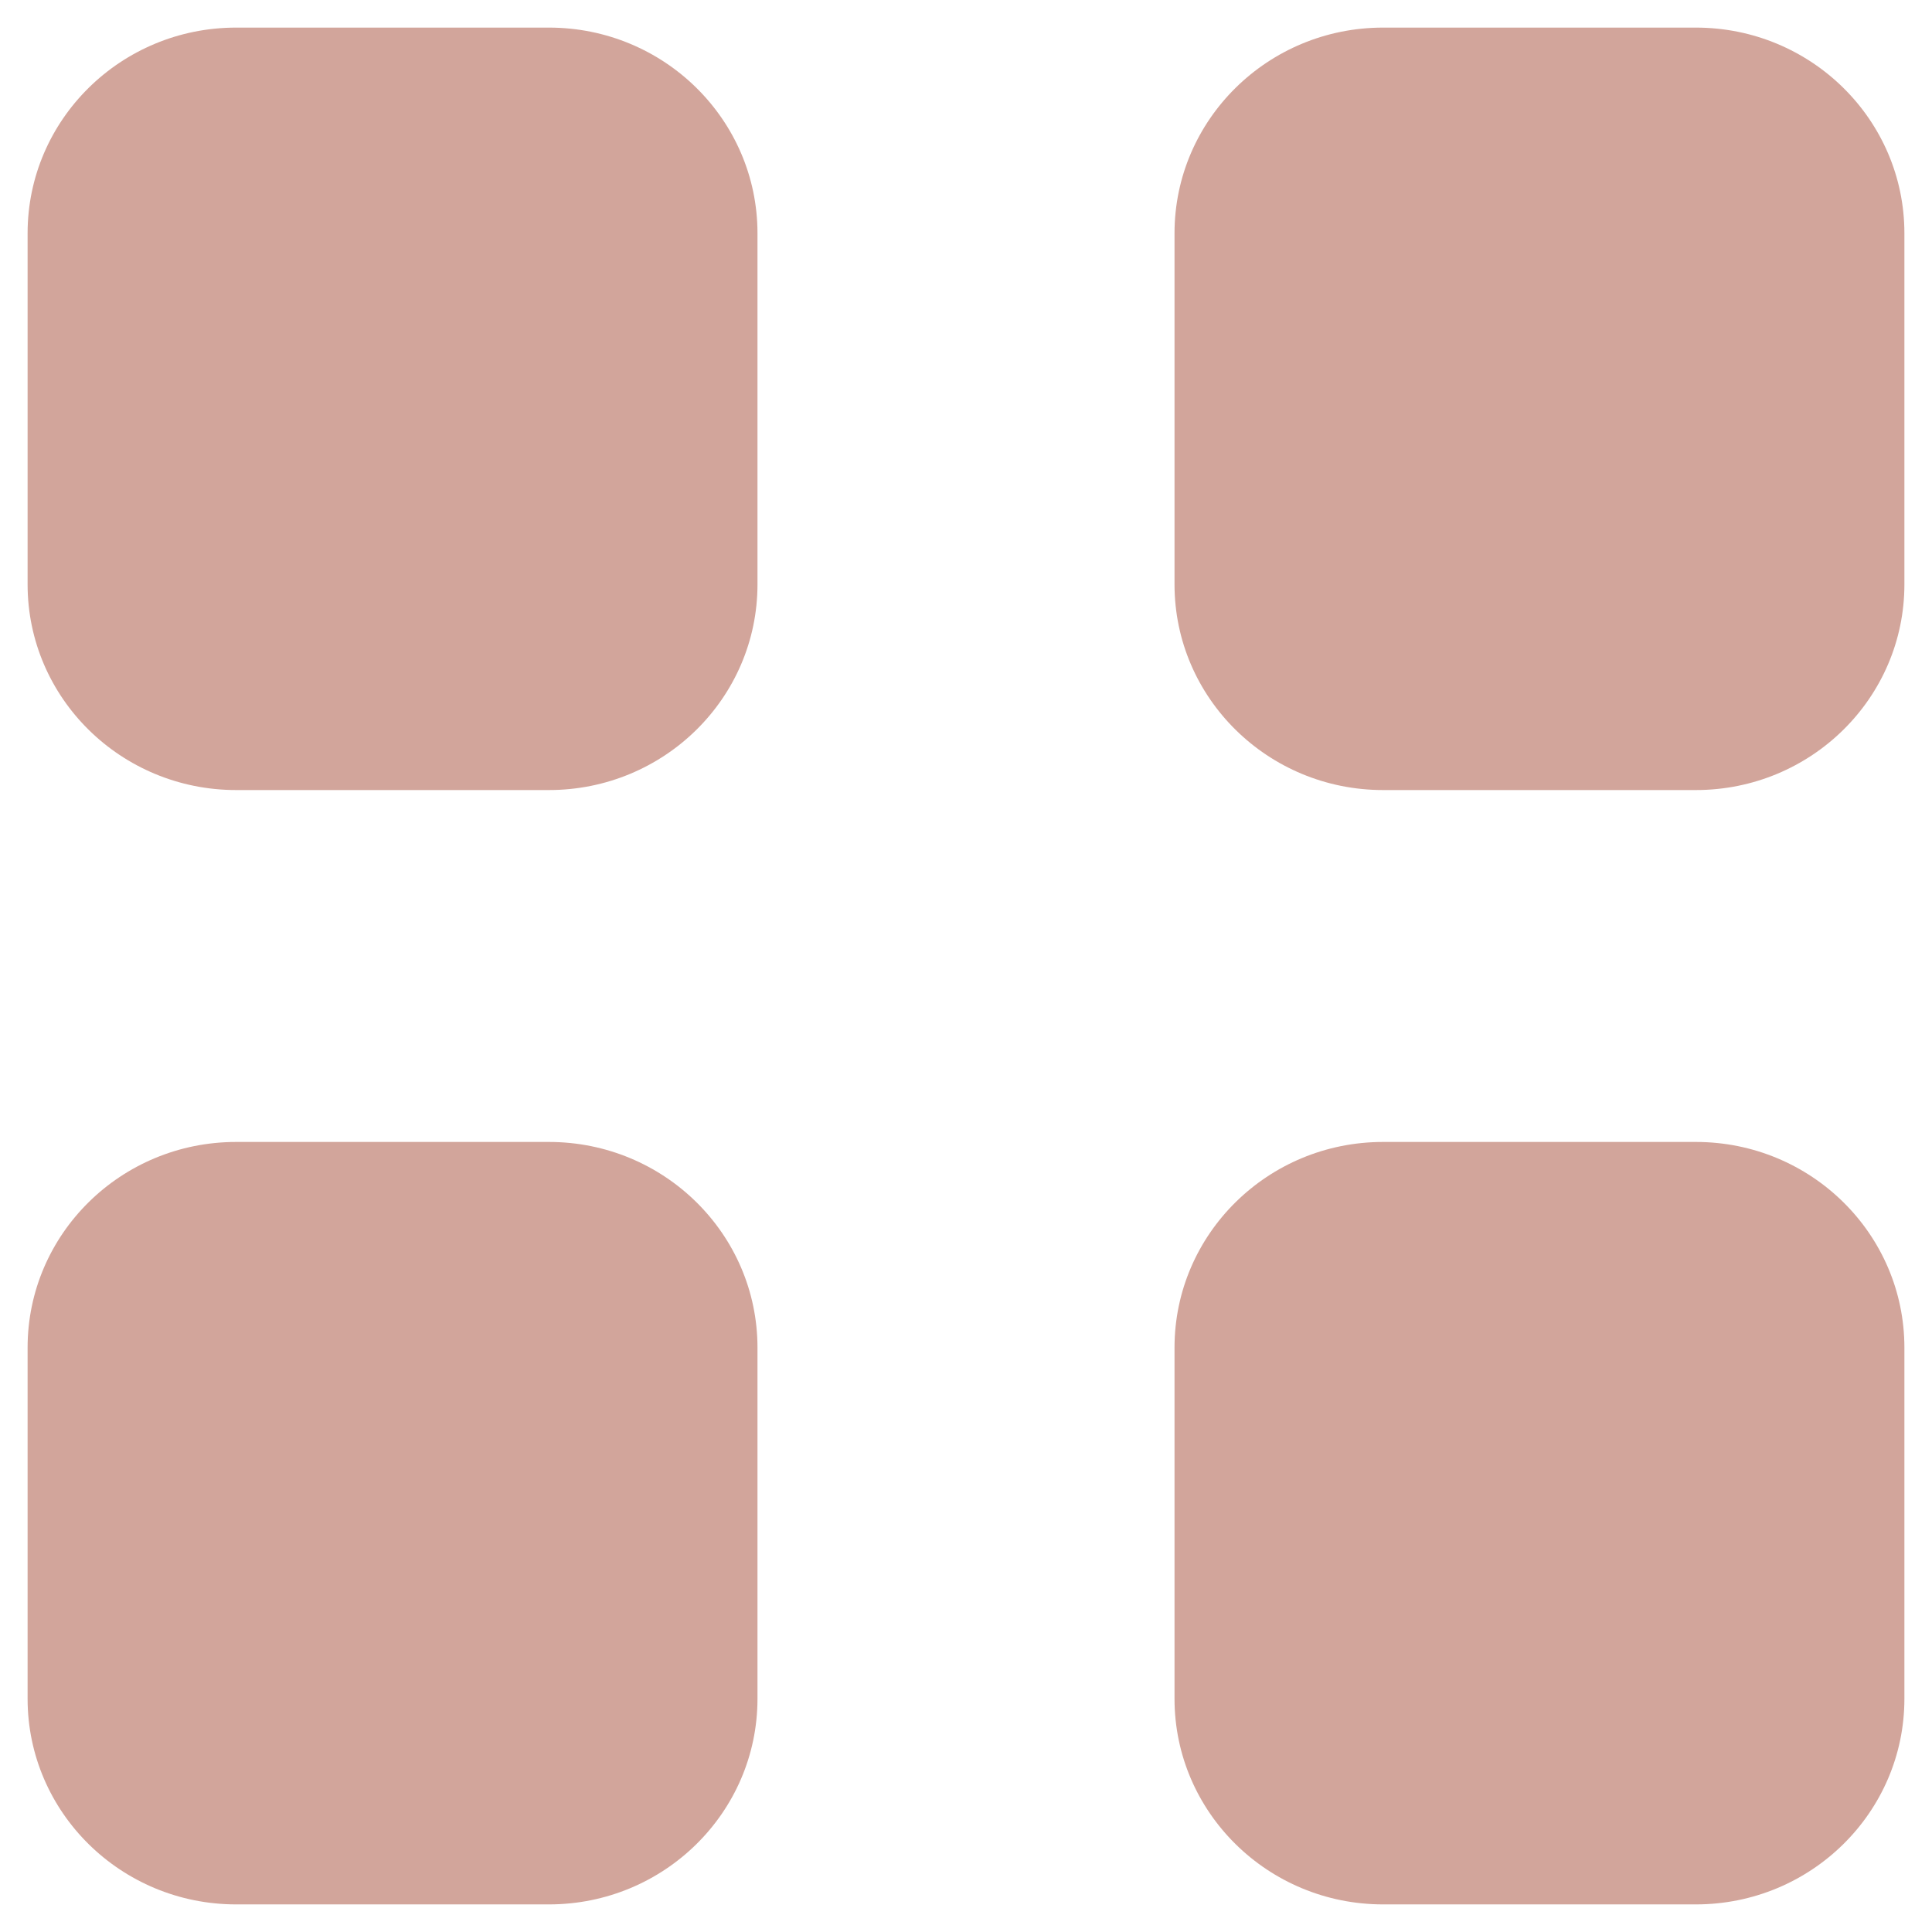
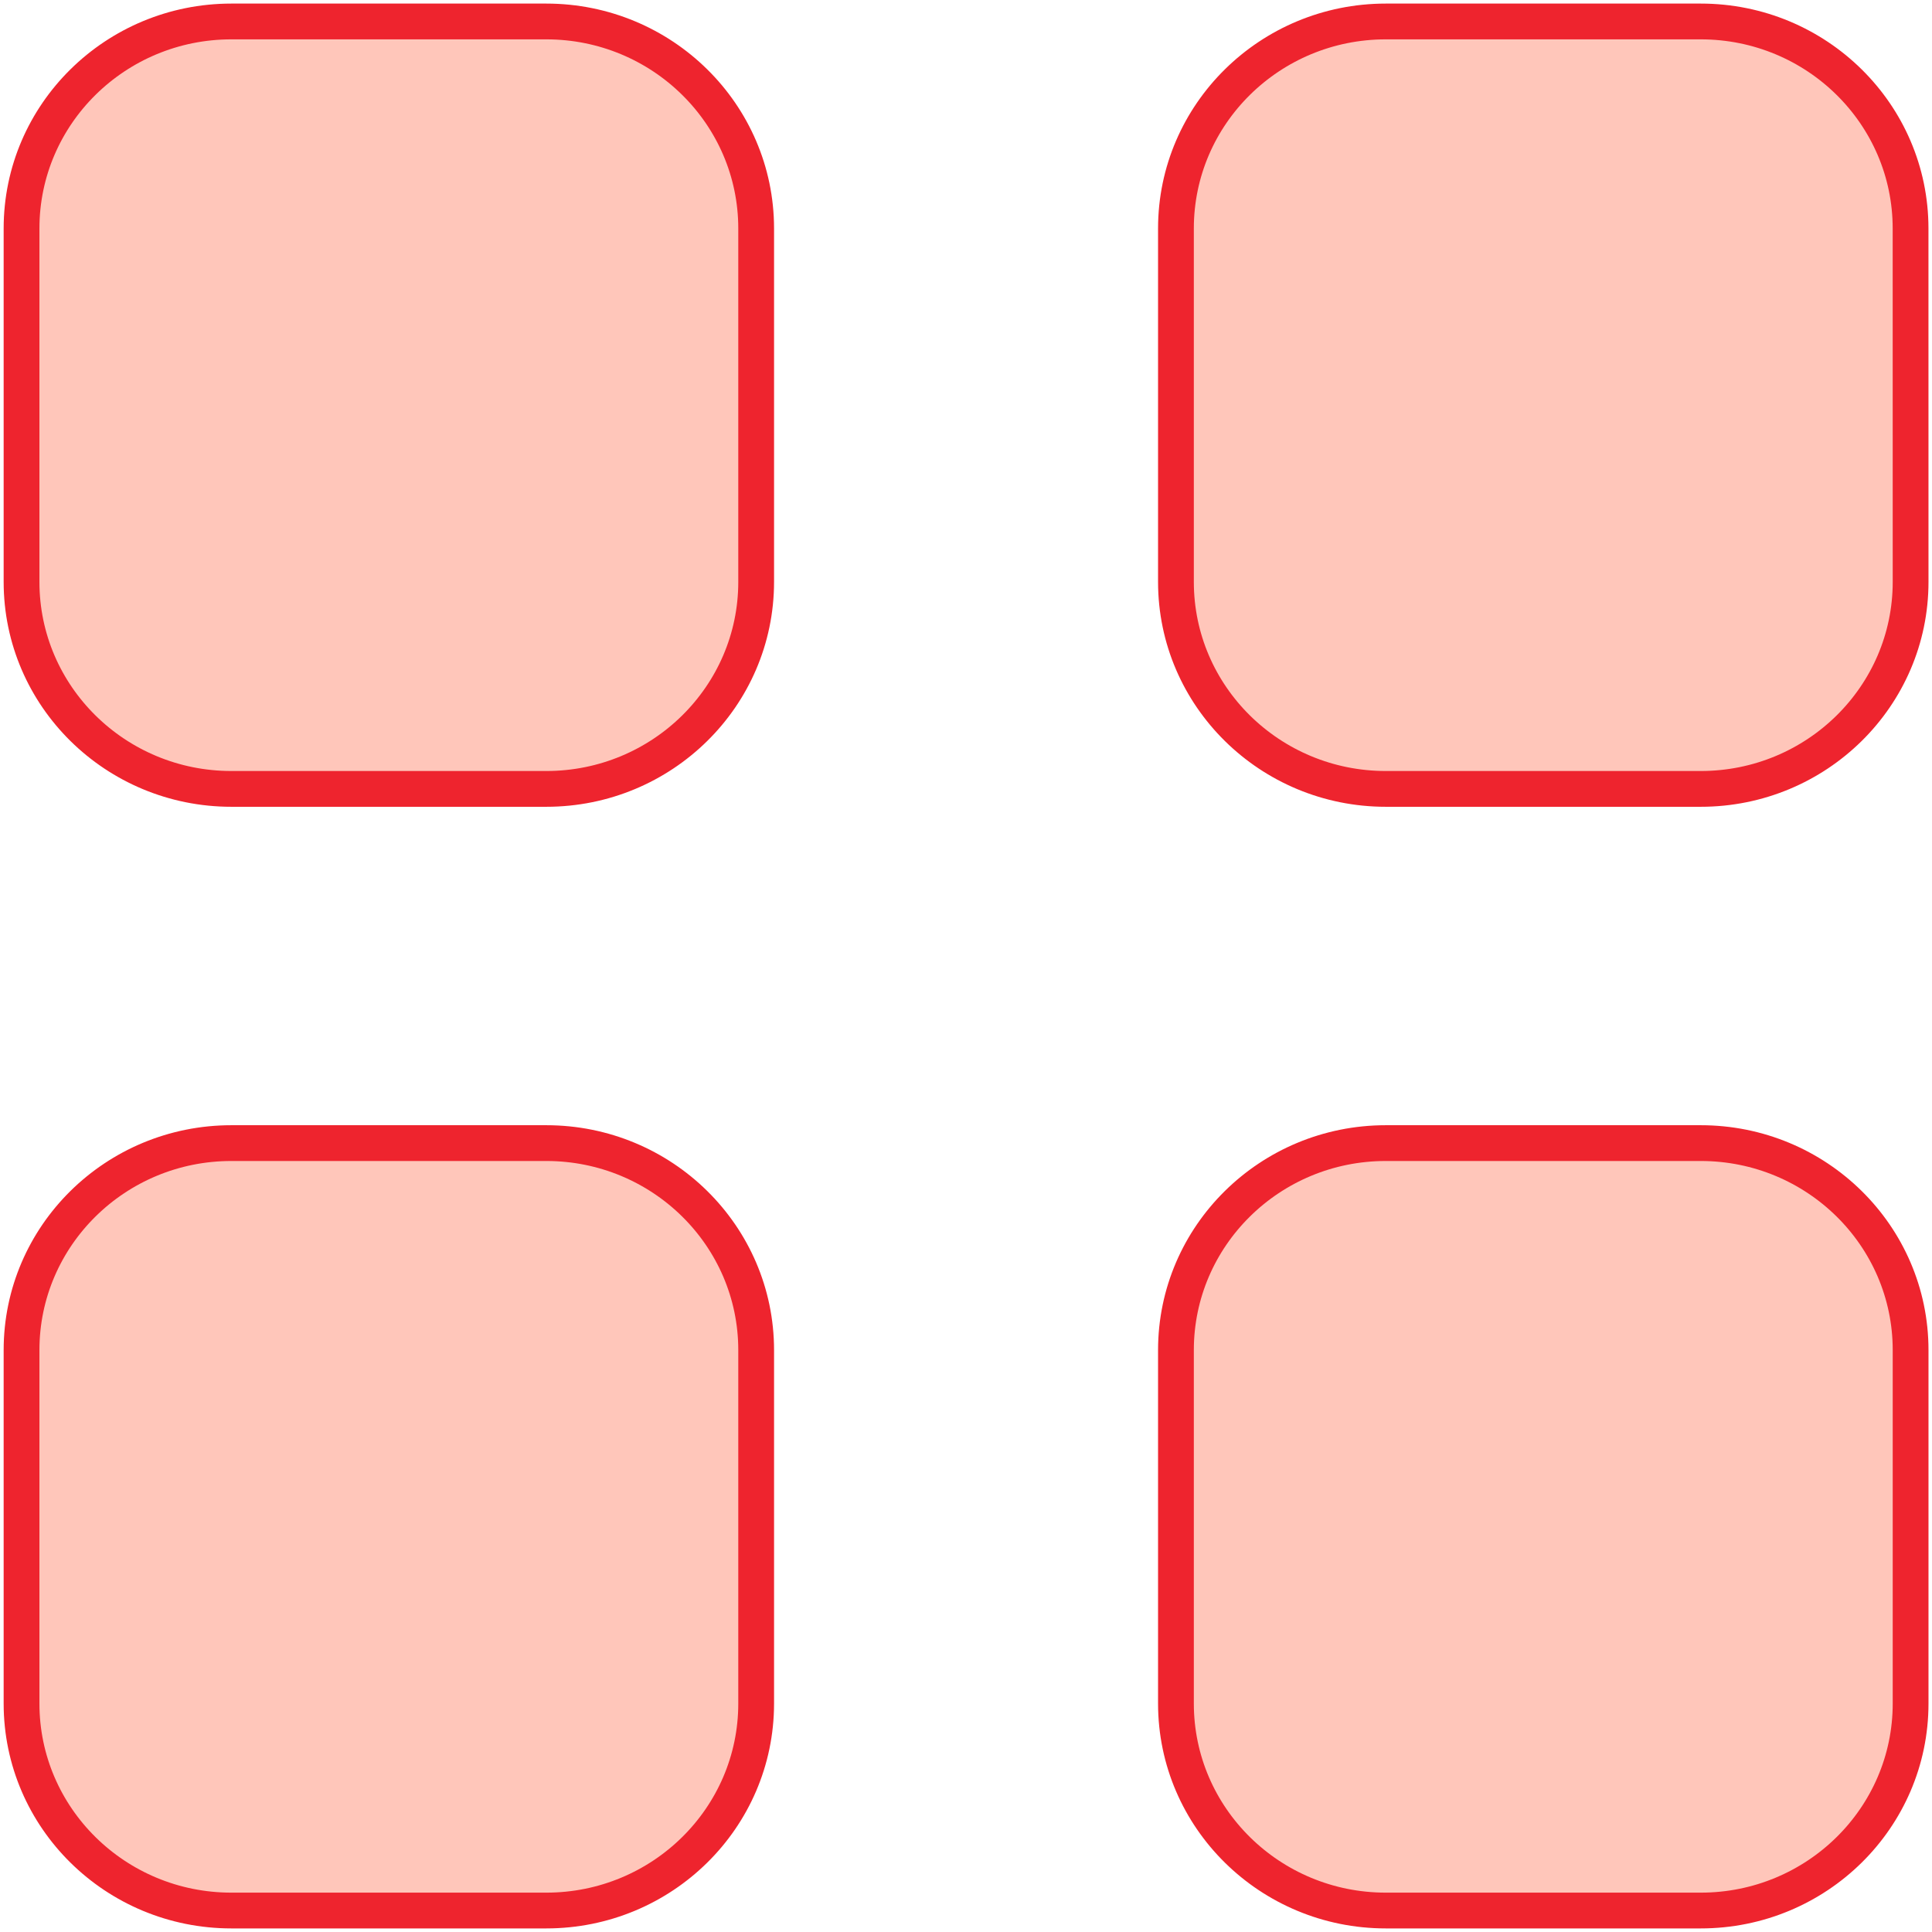
- <svg xmlns="http://www.w3.org/2000/svg" width="56" height="56" viewBox="0 0 56 56" fill="none">
-   <path d="M49.156 0.8C52.494 0.8 55.2 3.469 55.2 6.762L55.2 16.939C55.2 20.231 52.494 22.9 49.156 22.9H40.089C36.751 22.9 34.044 20.231 34.044 16.939L34.044 6.762C34.044 3.469 36.751 0.8 40.089 0.8L49.156 0.8Z" fill="#D2A59B" />
-   <path d="M6.844 0.8C3.506 0.8 0.8 3.469 0.8 6.762L0.8 16.939C0.8 20.231 3.506 22.9 6.845 22.9H15.911C19.249 22.9 21.956 20.231 21.956 16.939L21.956 6.762C21.956 3.469 19.249 0.8 15.911 0.8L6.844 0.8Z" fill="#D2A59B" />
-   <path d="M49.156 33.1C52.494 33.1 55.2 35.769 55.2 39.062V49.239C55.2 52.531 52.494 55.2 49.156 55.2H40.089C36.751 55.2 34.044 52.531 34.044 49.239L34.044 39.062C34.044 35.769 36.751 33.1 40.089 33.1H49.156Z" fill="#D2A59B" />
-   <path d="M6.845 33.1C3.506 33.1 0.8 35.769 0.8 39.062L0.8 49.239C0.8 52.531 3.506 55.2 6.845 55.2H15.911C19.249 55.2 21.956 52.531 21.956 49.239L21.956 39.062C21.956 35.769 19.249 33.1 15.911 33.1H6.845Z" fill="#D2A59B" />
+ <svg xmlns="http://www.w3.org/2000/svg" width="54" height="54" viewBox="0 0 54 54" fill="none">
+   <path d="M47.535 0.6C50.775 0.6 53.401 3.191 53.401 6.386L53.402 16.264C53.402 19.459 50.775 22.05 47.535 22.05H38.735C35.495 22.05 32.868 19.459 32.868 16.264L32.868 6.386C32.868 3.191 35.495 0.6 38.735 0.6L47.535 0.6Z" fill="#FFC6BA" />
+   <path d="M6.468 0.6C3.228 0.6 0.602 3.191 0.602 6.386L0.602 16.264C0.602 19.459 3.228 22.05 6.468 22.05H15.268C18.508 22.05 21.135 19.459 21.135 16.264L21.135 6.386C21.135 3.191 18.508 0.6 15.268 0.6L6.468 0.6Z" fill="#FFC6BA" />
+   <path d="M47.535 31.95C50.775 31.95 53.402 34.541 53.402 37.736V47.614C53.402 50.809 50.775 53.4 47.535 53.4H38.735C35.495 53.4 32.868 50.809 32.868 47.614L32.868 37.736C32.868 34.541 35.495 31.95 38.735 31.95H47.535Z" fill="#FFC6BA" />
+   <path d="M6.468 31.95C3.228 31.95 0.602 34.541 0.602 37.736L0.602 47.614C0.602 50.809 3.228 53.4 6.468 53.4H15.268C18.508 53.4 21.135 50.809 21.135 47.614L21.135 37.736C21.135 34.541 18.508 31.95 15.268 31.95H6.468Z" fill="#FFC6BA" />
+   <path d="M47.535 0.6C50.775 0.6 53.401 3.191 53.401 6.386L53.402 16.264C53.402 19.459 50.775 22.05 47.535 22.05H38.735C35.495 22.05 32.868 19.459 32.868 16.264L32.868 6.386C32.868 3.191 35.495 0.6 38.735 0.6L47.535 0.6Z" stroke="#EE242E" stroke-linecap="round" stroke-linejoin="round" />
+   <path d="M6.468 0.6C3.228 0.6 0.602 3.191 0.602 6.386L0.602 16.264C0.602 19.459 3.228 22.05 6.468 22.05H15.268C18.508 22.05 21.135 19.459 21.135 16.264L21.135 6.386C21.135 3.191 18.508 0.6 15.268 0.6L6.468 0.6Z" stroke="#EE242E" stroke-linecap="round" stroke-linejoin="round" />
+   <path d="M47.535 31.95C50.775 31.95 53.402 34.541 53.402 37.736V47.614C53.402 50.809 50.775 53.4 47.535 53.4H38.735C35.495 53.4 32.868 50.809 32.868 47.614L32.868 37.736C32.868 34.541 35.495 31.95 38.735 31.95H47.535Z" stroke="#EE242E" stroke-linecap="round" stroke-linejoin="round" />
+   <path d="M6.468 31.95C3.228 31.95 0.602 34.541 0.602 37.736L0.602 47.614C0.602 50.809 3.228 53.4 6.468 53.4H15.268C18.508 53.4 21.135 50.809 21.135 47.614L21.135 37.736C21.135 34.541 18.508 31.95 15.268 31.95H6.468Z" stroke="#EE242E" stroke-linecap="round" stroke-linejoin="round" />
</svg>
